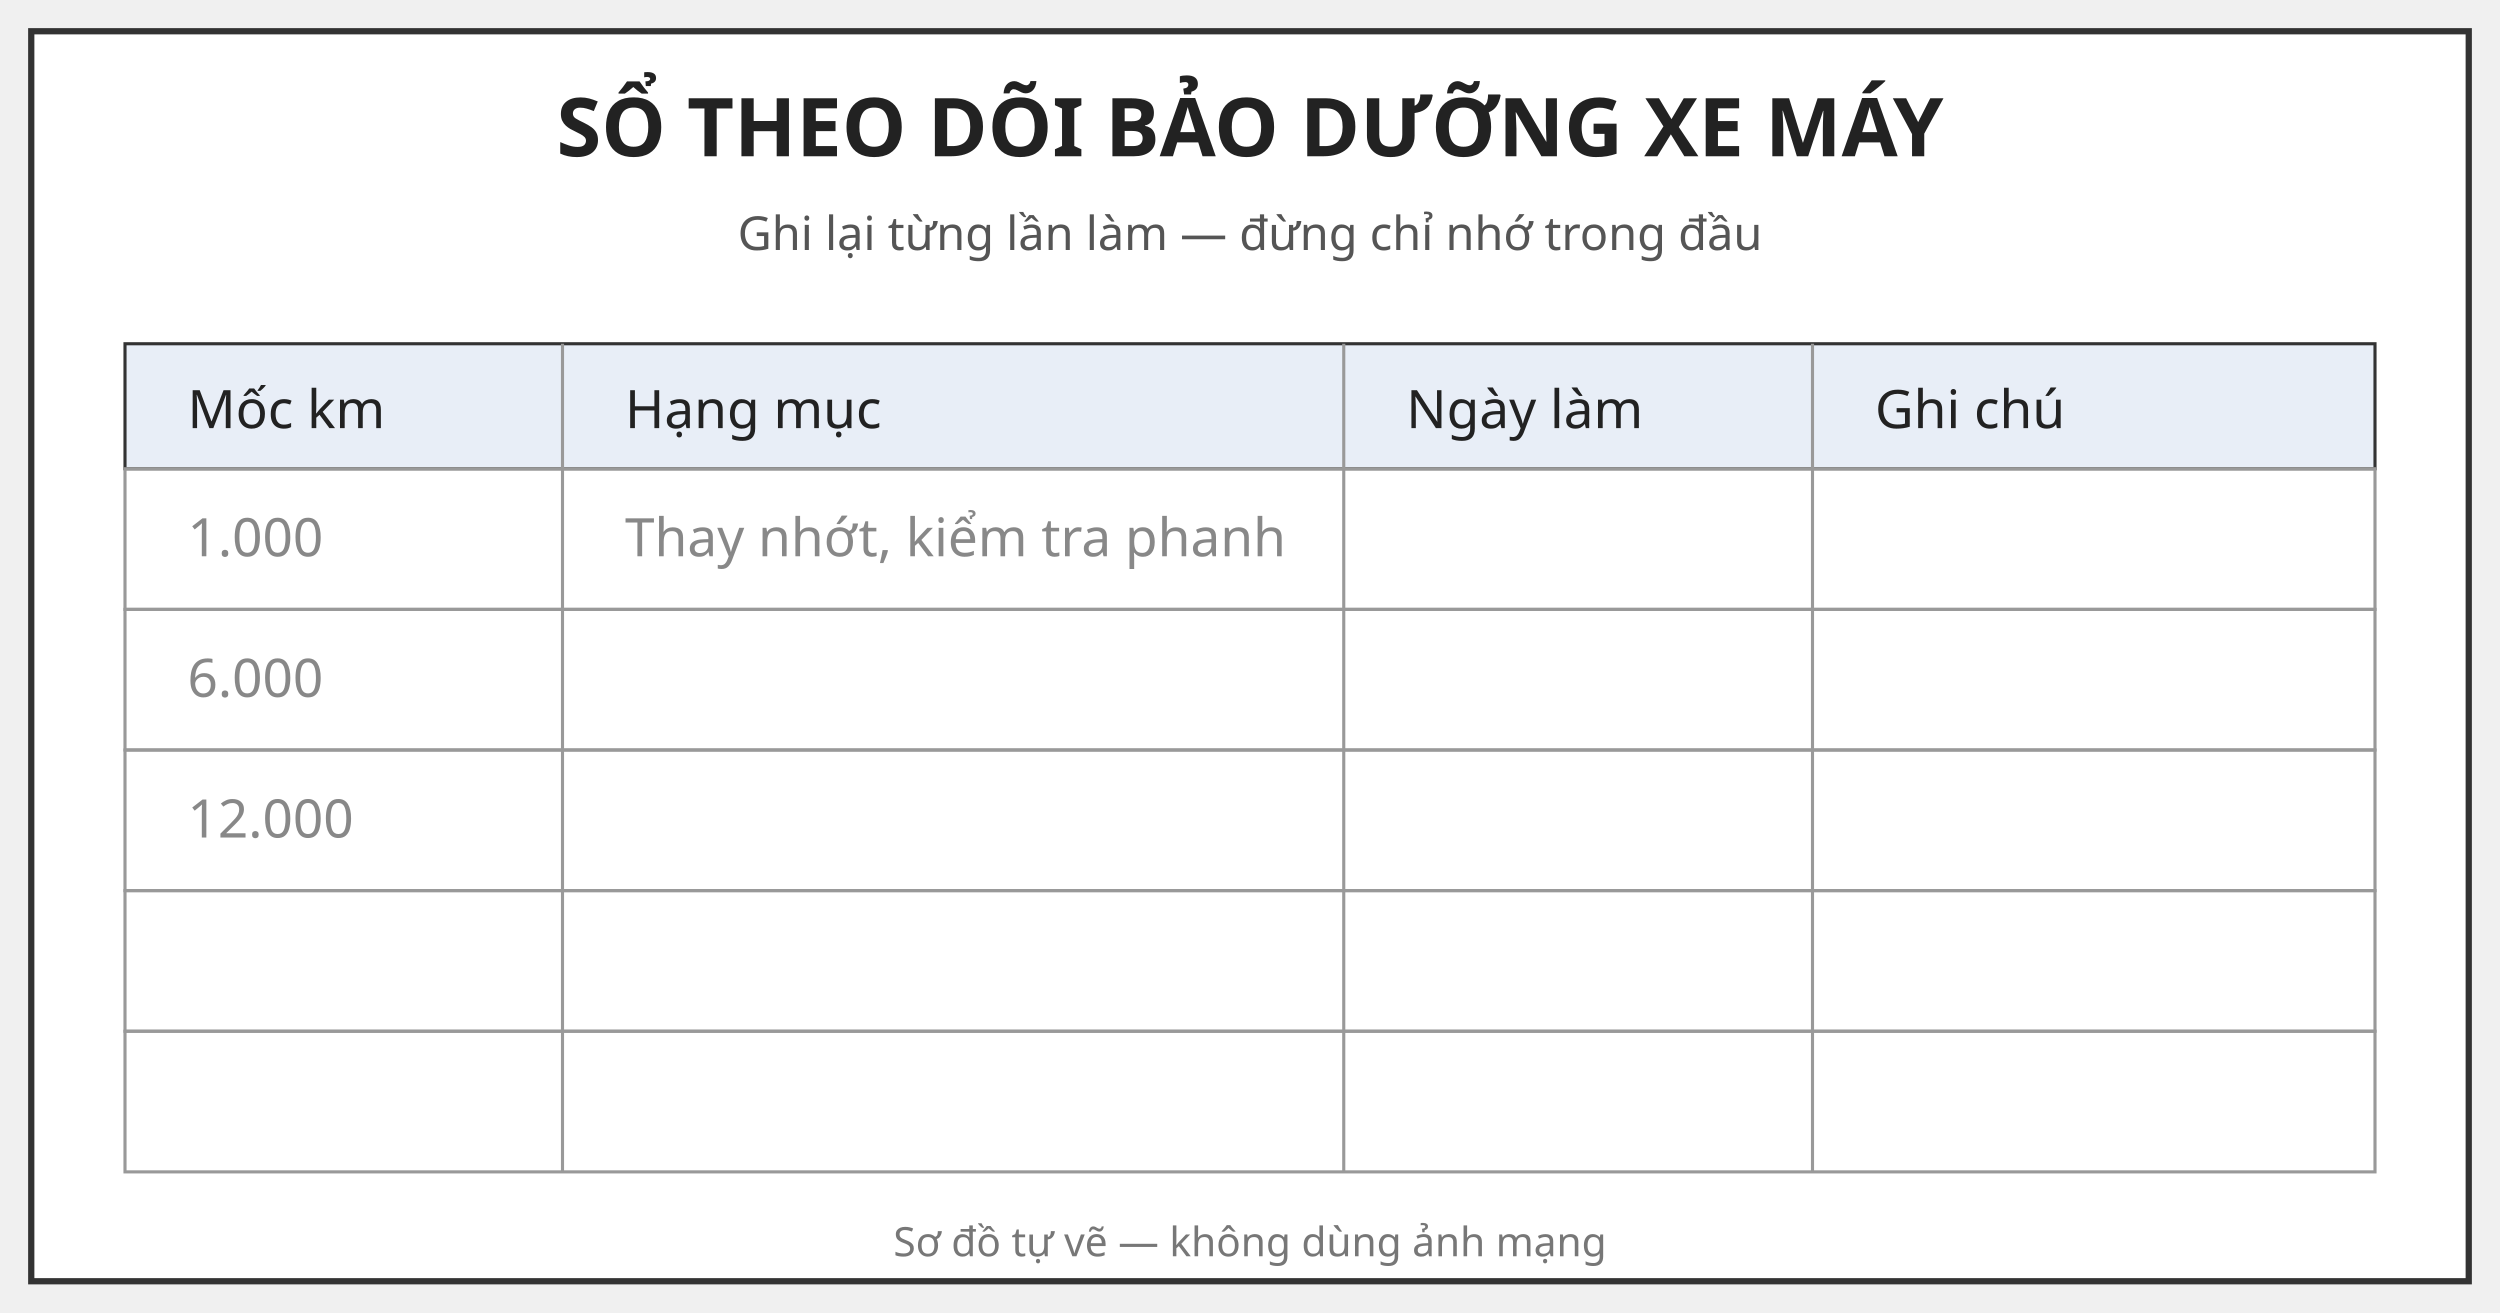
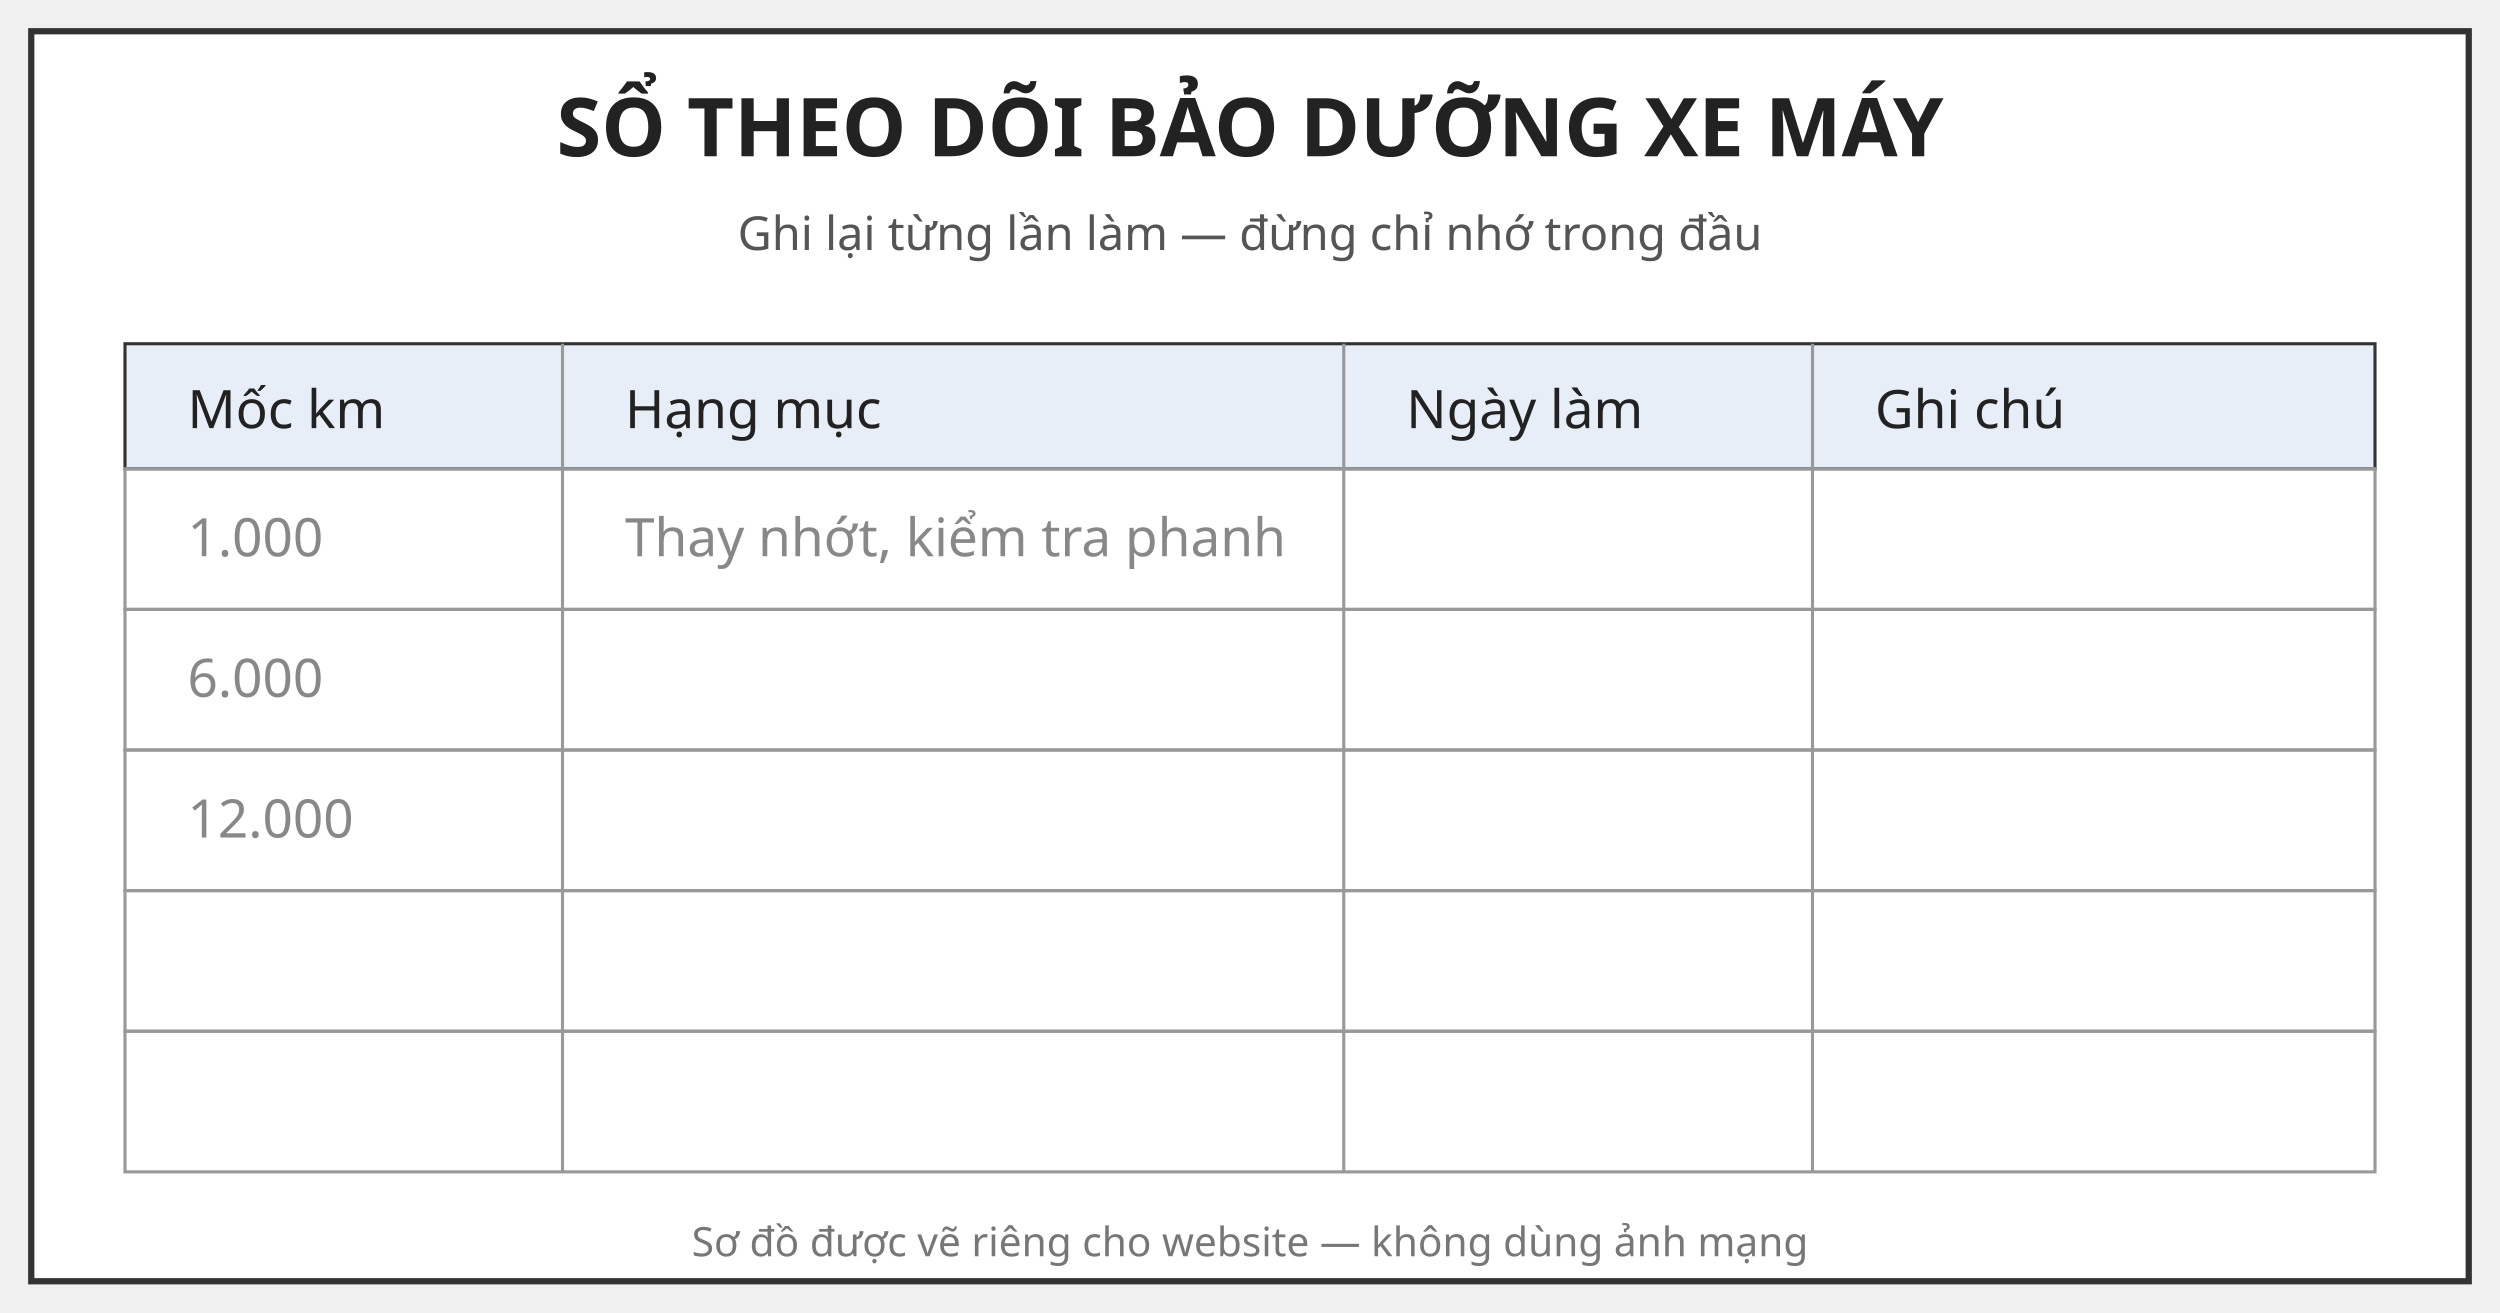
<svg xmlns="http://www.w3.org/2000/svg" width="800" height="420" viewBox="0 0 800 420" role="img" aria-labelledby="t1 d1">
  <rect x="10" y="10" width="780" height="400" fill="#ffffff" stroke="#333333" stroke-width="2" />
  <text x="400" y="50" text-anchor="middle" font-family="sans-serif" font-size="26" font-weight="bold" fill="#222222">SỔ THEO DÕI BẢO DƯỠNG XE MÁY</text>
  <text x="400" y="80" text-anchor="middle" font-family="sans-serif" font-size="15" fill="#555555">Ghi lại từng lần làm — đừng chỉ nhớ trong đầu</text>
  <g font-family="sans-serif" font-size="17" fill="#222222">
    <rect x="40" y="110" width="720" height="40" fill="#e8eef7" stroke="#333333" />
    <text x="60" y="137">Mốc km</text>
    <text x="200" y="137">Hạng mục</text>
    <text x="450" y="137">Ngày làm</text>
    <text x="600" y="137">Ghi chú</text>
    <g stroke="#999999" fill="none">
      <rect x="40" y="150" width="720" height="45" />
      <rect x="40" y="195" width="720" height="45" />
      <rect x="40" y="240" width="720" height="45" />
      <rect x="40" y="285" width="720" height="45" />
      <rect x="40" y="330" width="720" height="45" />
      <line x1="180" y1="110" x2="180" y2="375" />
      <line x1="430" y1="110" x2="430" y2="375" />
      <line x1="580" y1="110" x2="580" y2="375" />
    </g>
    <text x="60" y="178" fill="#888888">1.000</text>
    <text x="200" y="178" fill="#888888">Thay nhớt, kiểm tra phanh</text>
    <text x="60" y="223" fill="#888888">6.000</text>
    <text x="60" y="268" fill="#888888">12.000</text>
  </g>
-   <text x="400" y="402" text-anchor="middle" font-family="sans-serif" font-size="13" fill="#777777">Sơ đồ tự vẽ — không dùng ảnh mạng</text>
+   <text x="400" y="402" text-anchor="middle" font-family="sans-serif" font-size="13" fill="#777777">Sơ đồ được vẽ riêng cho website — không dùng ảnh mạng</text>
</svg>
